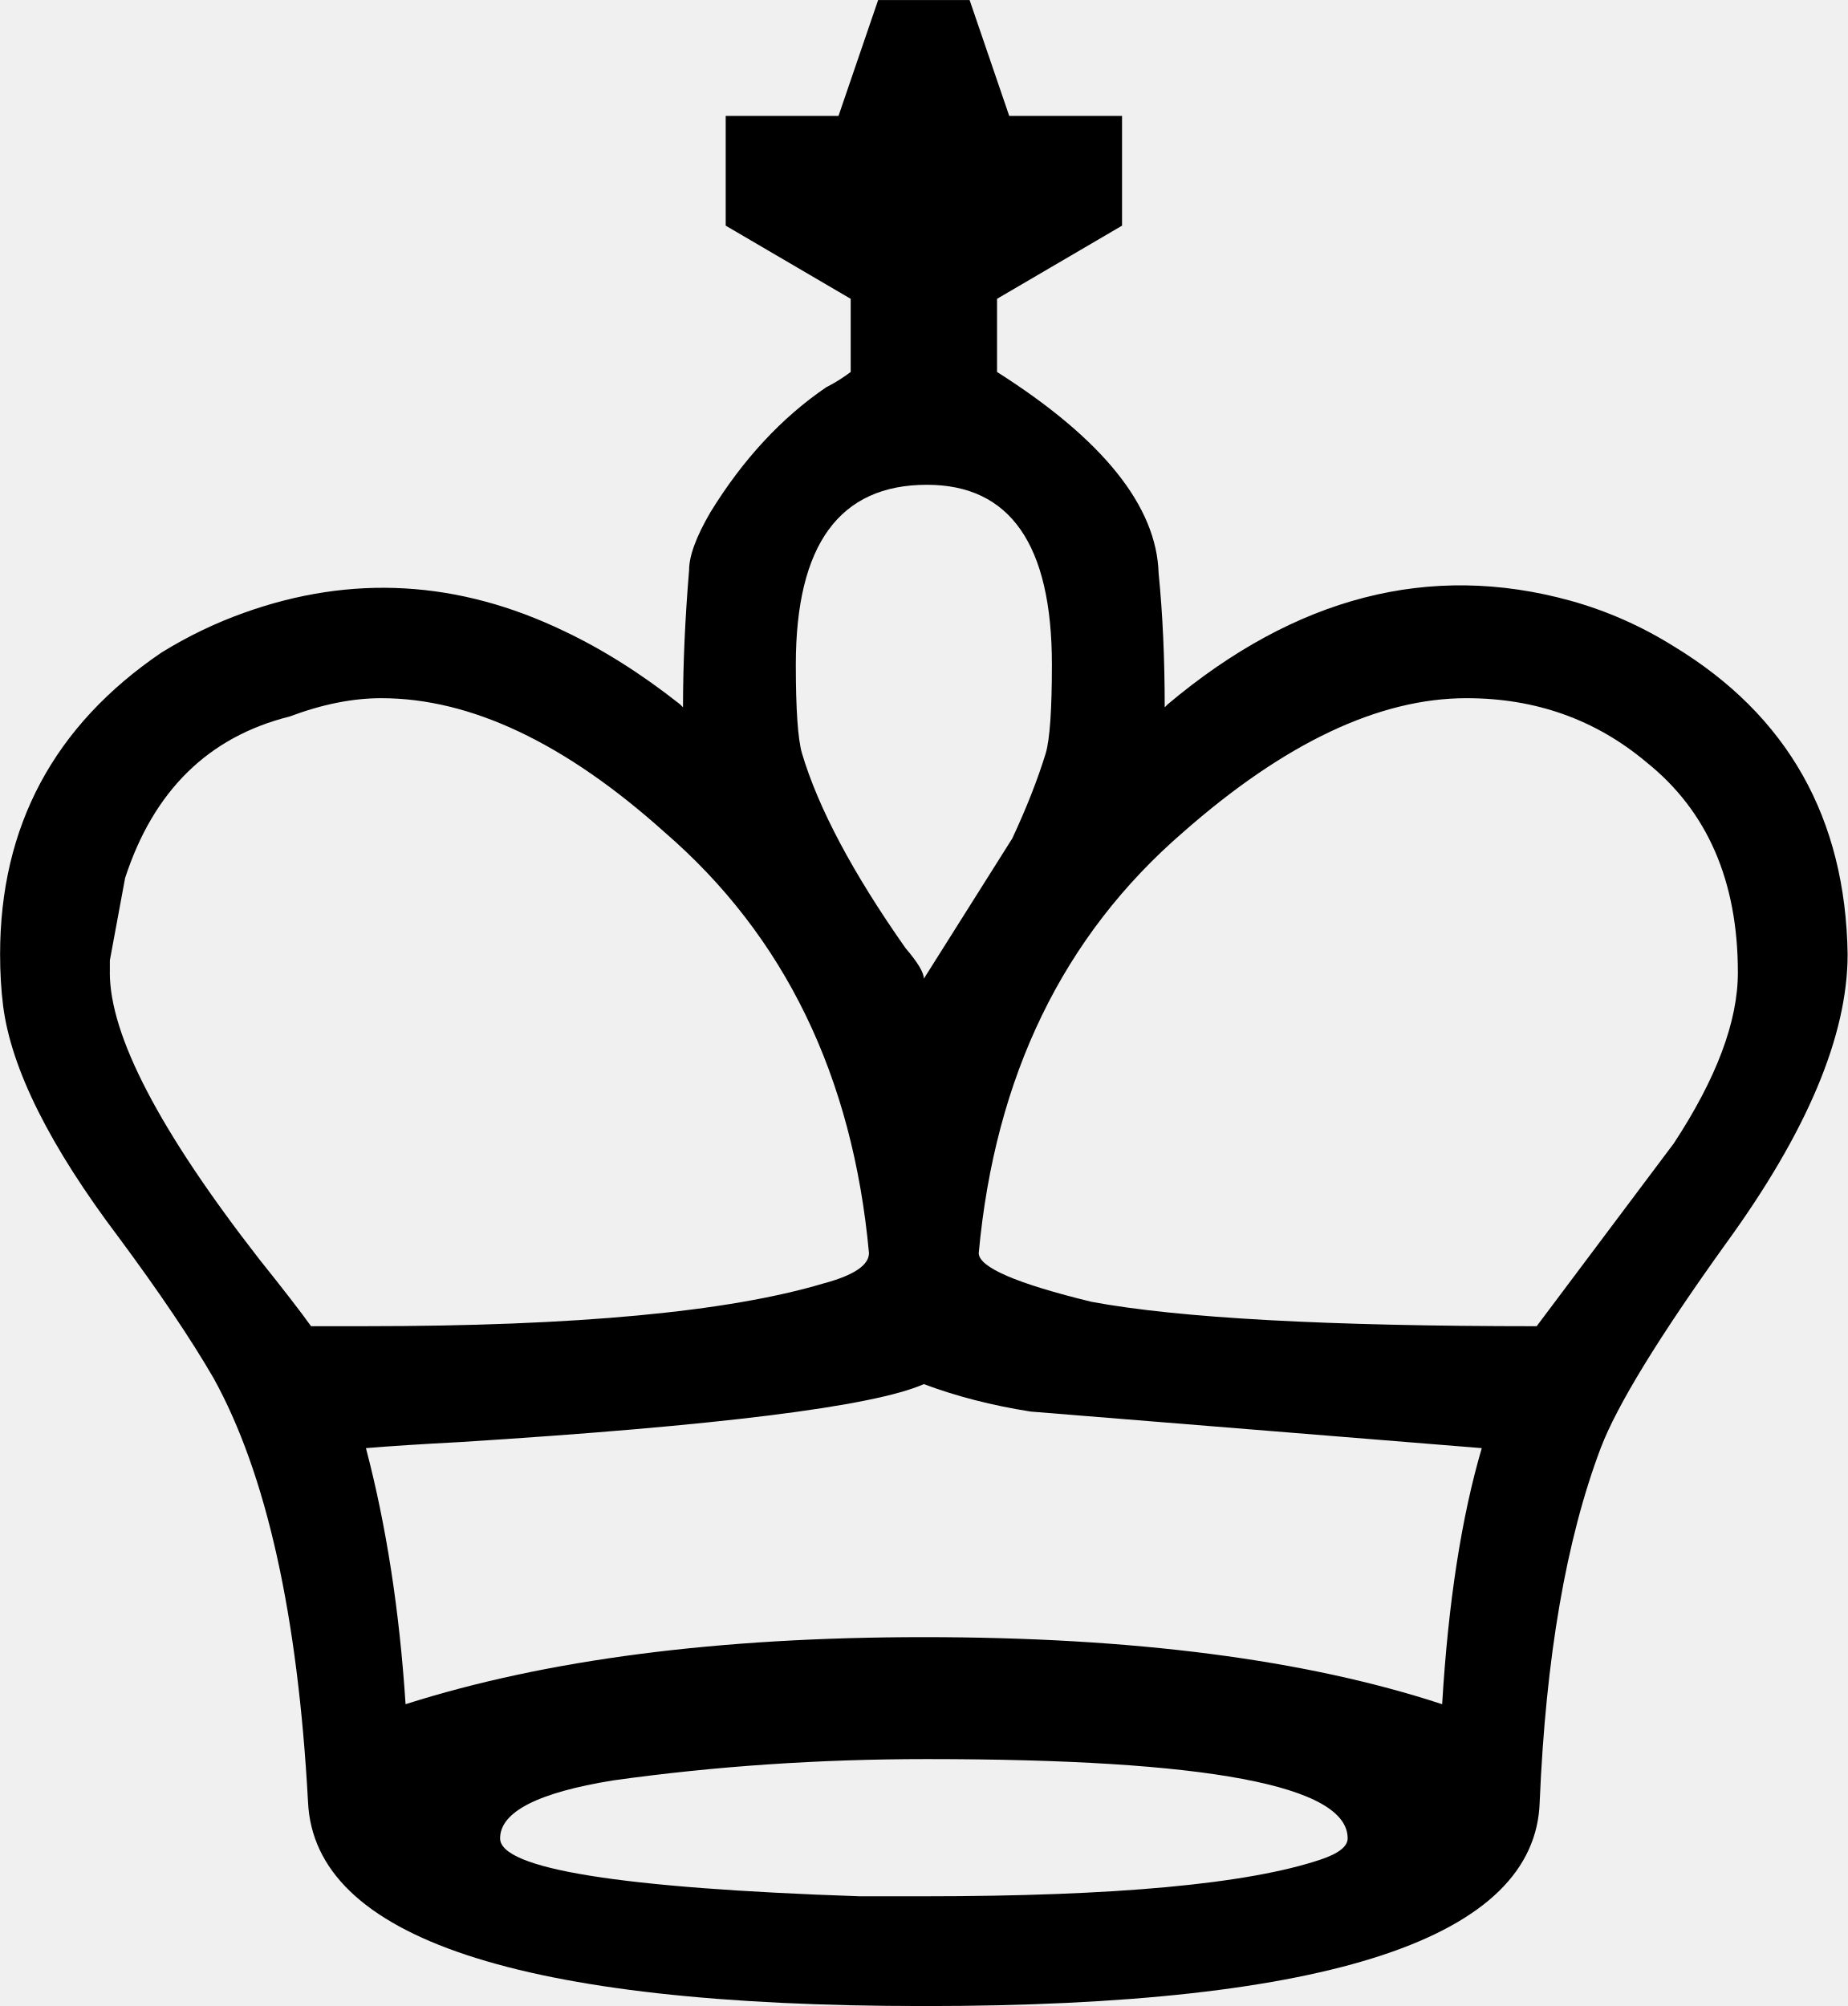
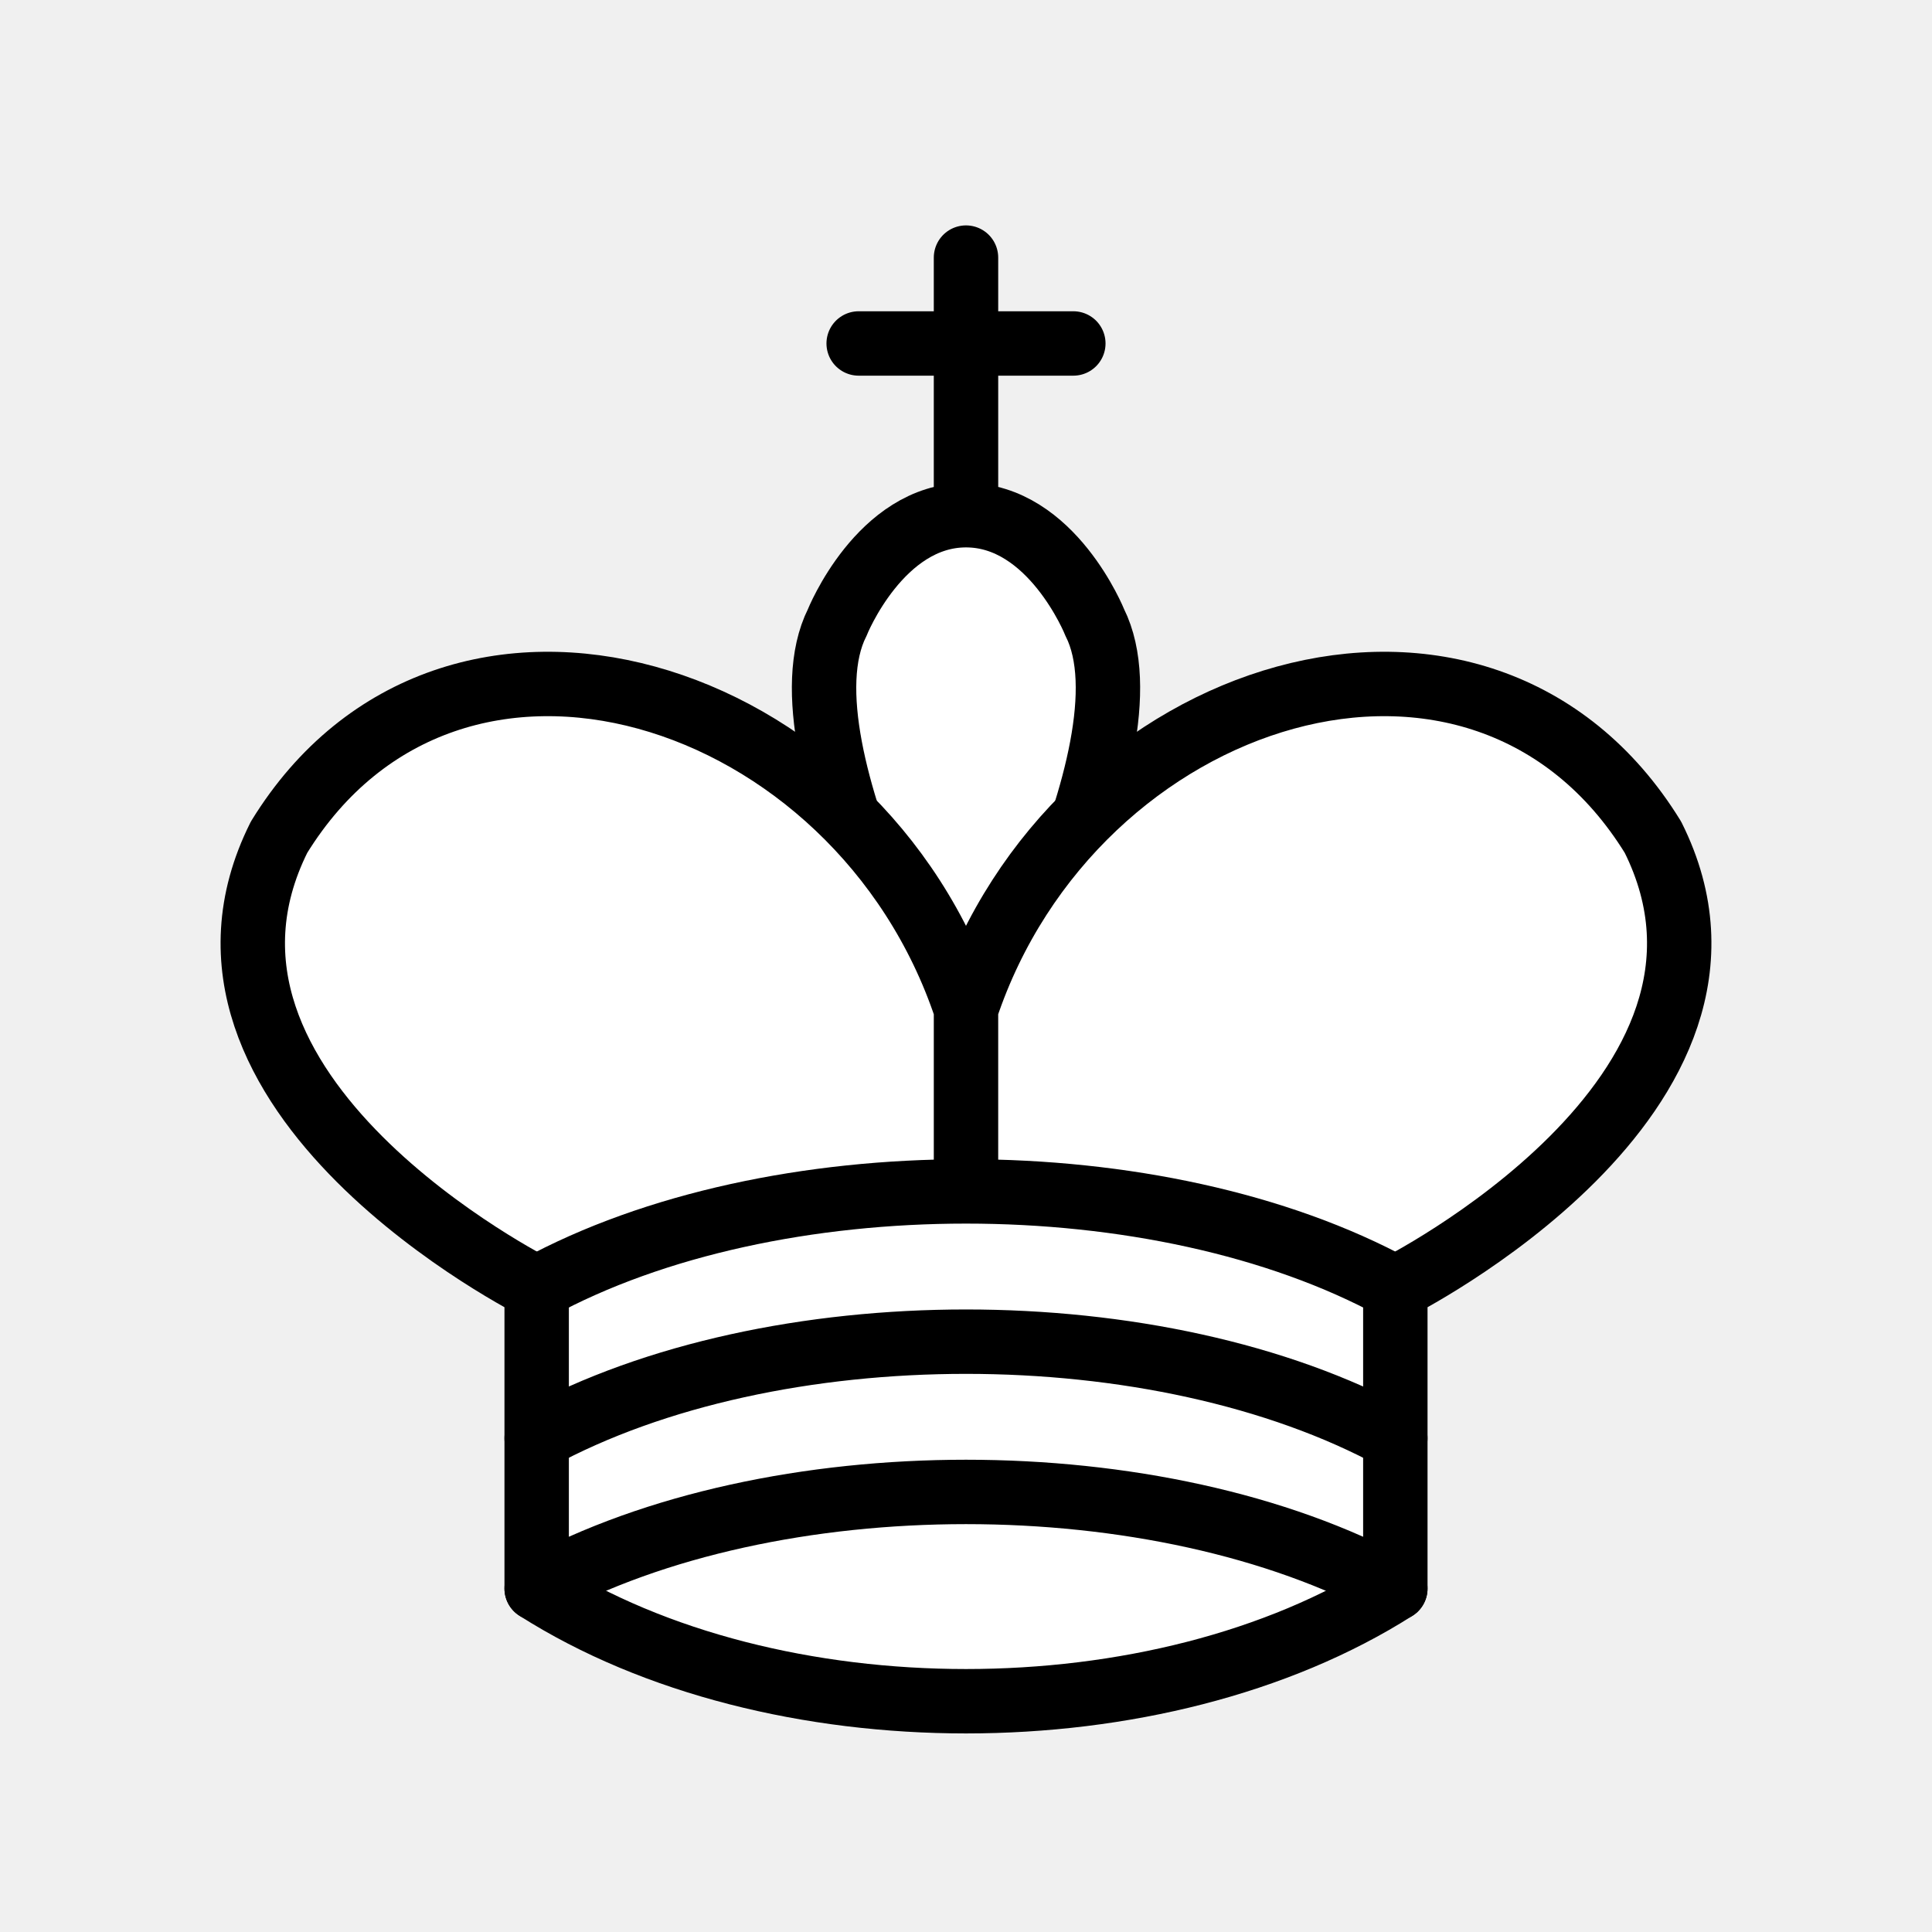
- <svg xmlns="http://www.w3.org/2000/svg" viewBox="0 0 78.235 84.948">
-   <g transform="translate(-70.539 -214.2)">
-     <path d="m109.66 299.15c-17.127 0-25.82-2.883-26.078-8.65-0.43-7.918-1.764-13.9-4.002-17.945-0.947-1.635-2.281-3.615-4.002-5.939-2.926-3.873-4.561-7.144-4.906-9.812-0.086-0.689-0.129-1.42-0.129-2.195 0-5.422 2.281-9.682 6.842-12.781 1.119-0.689 2.281-1.248 3.486-1.678 4.561-1.635 9.08-1.377 13.555 0.775 1.635 0.775 3.271 1.807 4.906 3.098l0.129 0.129c0-1.807 0.086-3.744 0.258-5.809 0-0.602 0.301-1.42 0.904-2.453 1.377-2.238 3.012-4.002 4.906-5.293 0.344-0.172 0.689-0.387 1.033-0.645v-3.098l-5.293-3.098v-4.648h4.777l1.678-4.906h3.873l1.678 4.906h4.777v4.648l-5.293 3.098v3.098c4.476 2.84 6.756 5.68 6.842 8.521 0.172 1.721 0.258 3.615 0.258 5.68l0.129-0.129c5.422-4.561 11.103-6.025 17.041-4.389 1.549 0.43 3.012 1.076 4.389 1.937 4.82 2.926 7.273 7.273 7.359 13.039 0 3.443-1.721 7.531-5.164 12.264-2.84 3.959-4.605 6.842-5.293 8.65-1.463 3.873-2.324 8.865-2.582 14.976-0.172 5.766-8.865 8.65-26.078 8.65m0-43.507 3.744-5.939c0.602-1.291 1.076-2.496 1.42-3.615 0.172-0.602 0.258-1.85 0.258-3.744 0-5.078-1.764-7.617-5.293-7.617-3.701 0-5.551 2.539-5.551 7.617 0 1.893 0.086 3.141 0.258 3.744 0.689 2.324 2.152 5.078 4.389 8.262 0.516 0.602 0.775 1.033 0.775 1.291m34.47-0.258c0-3.873-1.291-6.842-3.873-8.908-2.152-1.807-4.691-2.711-7.617-2.711-3.701 0-7.703 1.893-12.006 5.68-5.078 4.389-7.961 10.328-8.65 17.816 0 0.602 1.592 1.291 4.777 2.066 3.701 0.689 9.984 1.033 18.849 1.033l5.809-7.746c1.807-2.754 2.711-5.164 2.711-7.23m-34.47 17.428c-2.152 0.947-8.693 1.764-19.623 2.453-1.635 0.086-2.969 0.172-4.002 0.258 0.861 3.271 1.42 6.885 1.678 10.844 5.939-1.893 13.254-2.84 21.947-2.84 8.865 0 16.181 0.947 21.947 2.84 0.258-4.303 0.818-7.918 1.678-10.844l-19.107-1.549c-1.635-0.258-3.141-0.645-4.519-1.162m-34.47-17.428c0 2.668 2.109 6.713 6.326 12.135 1.033 1.291 1.764 2.238 2.195 2.84h2.324c8.865 0 15.32-0.602 19.365-1.807 1.291-0.344 1.937-0.775 1.937-1.291-0.689-7.488-3.572-13.426-8.65-17.816-4.217-3.787-8.219-5.68-12.006-5.68-1.205 0-2.496 0.258-3.873 0.775-3.443 0.861-5.766 3.141-6.971 6.842l-0.645 3.486v0.516m34.47 39.117c8.09 0 13.685-0.516 16.783-1.549 0.775-0.258 1.162-0.559 1.162-0.904 0-2.238-5.939-3.357-17.816-3.357-4.561 0-8.994 0.301-13.297 0.904-3.184 0.516-4.777 1.334-4.777 2.453 0 1.291 5.078 2.109 15.234 2.453h2.711" />
+ <svg xmlns="http://www.w3.org/2000/svg" viewBox="0 0 45 45">
+   <g fill="none" fill-rule="evenodd" stroke="#000" stroke-linecap="round" stroke-linejoin="round" stroke-width="1.5">
+     <path stroke-linejoin="miter" d="M22.5 11.63V6M20 8h5" />
+     <path fill="#fff" stroke-linecap="butt" stroke-linejoin="miter" d="M22.5 25s4.5-7.5 3-10.5c0 0-1-2.5-3-2.5s-3 2.5-3 2.5c-1.5 3 3 10.5 3 10.5" />
+     <path fill="#fff" d="M12.5 37c5.5 3.5 14.5 3.5 20 0v-7s9-4.5 6-10.5c-4-6.5-13.5-3.5-16 4V27v-3.5c-2.5-7.5-12-10.5-16-4-3 6 6 10.5 6 10.5v7" />
+     <path d="M12.5 30c5.5-3 14.5-3 20 0m-20 3.5c5.5-3 14.5-3 20 0m-20 3.5c5.5-3 14.5-3 20 0" />
  </g>
</svg>
